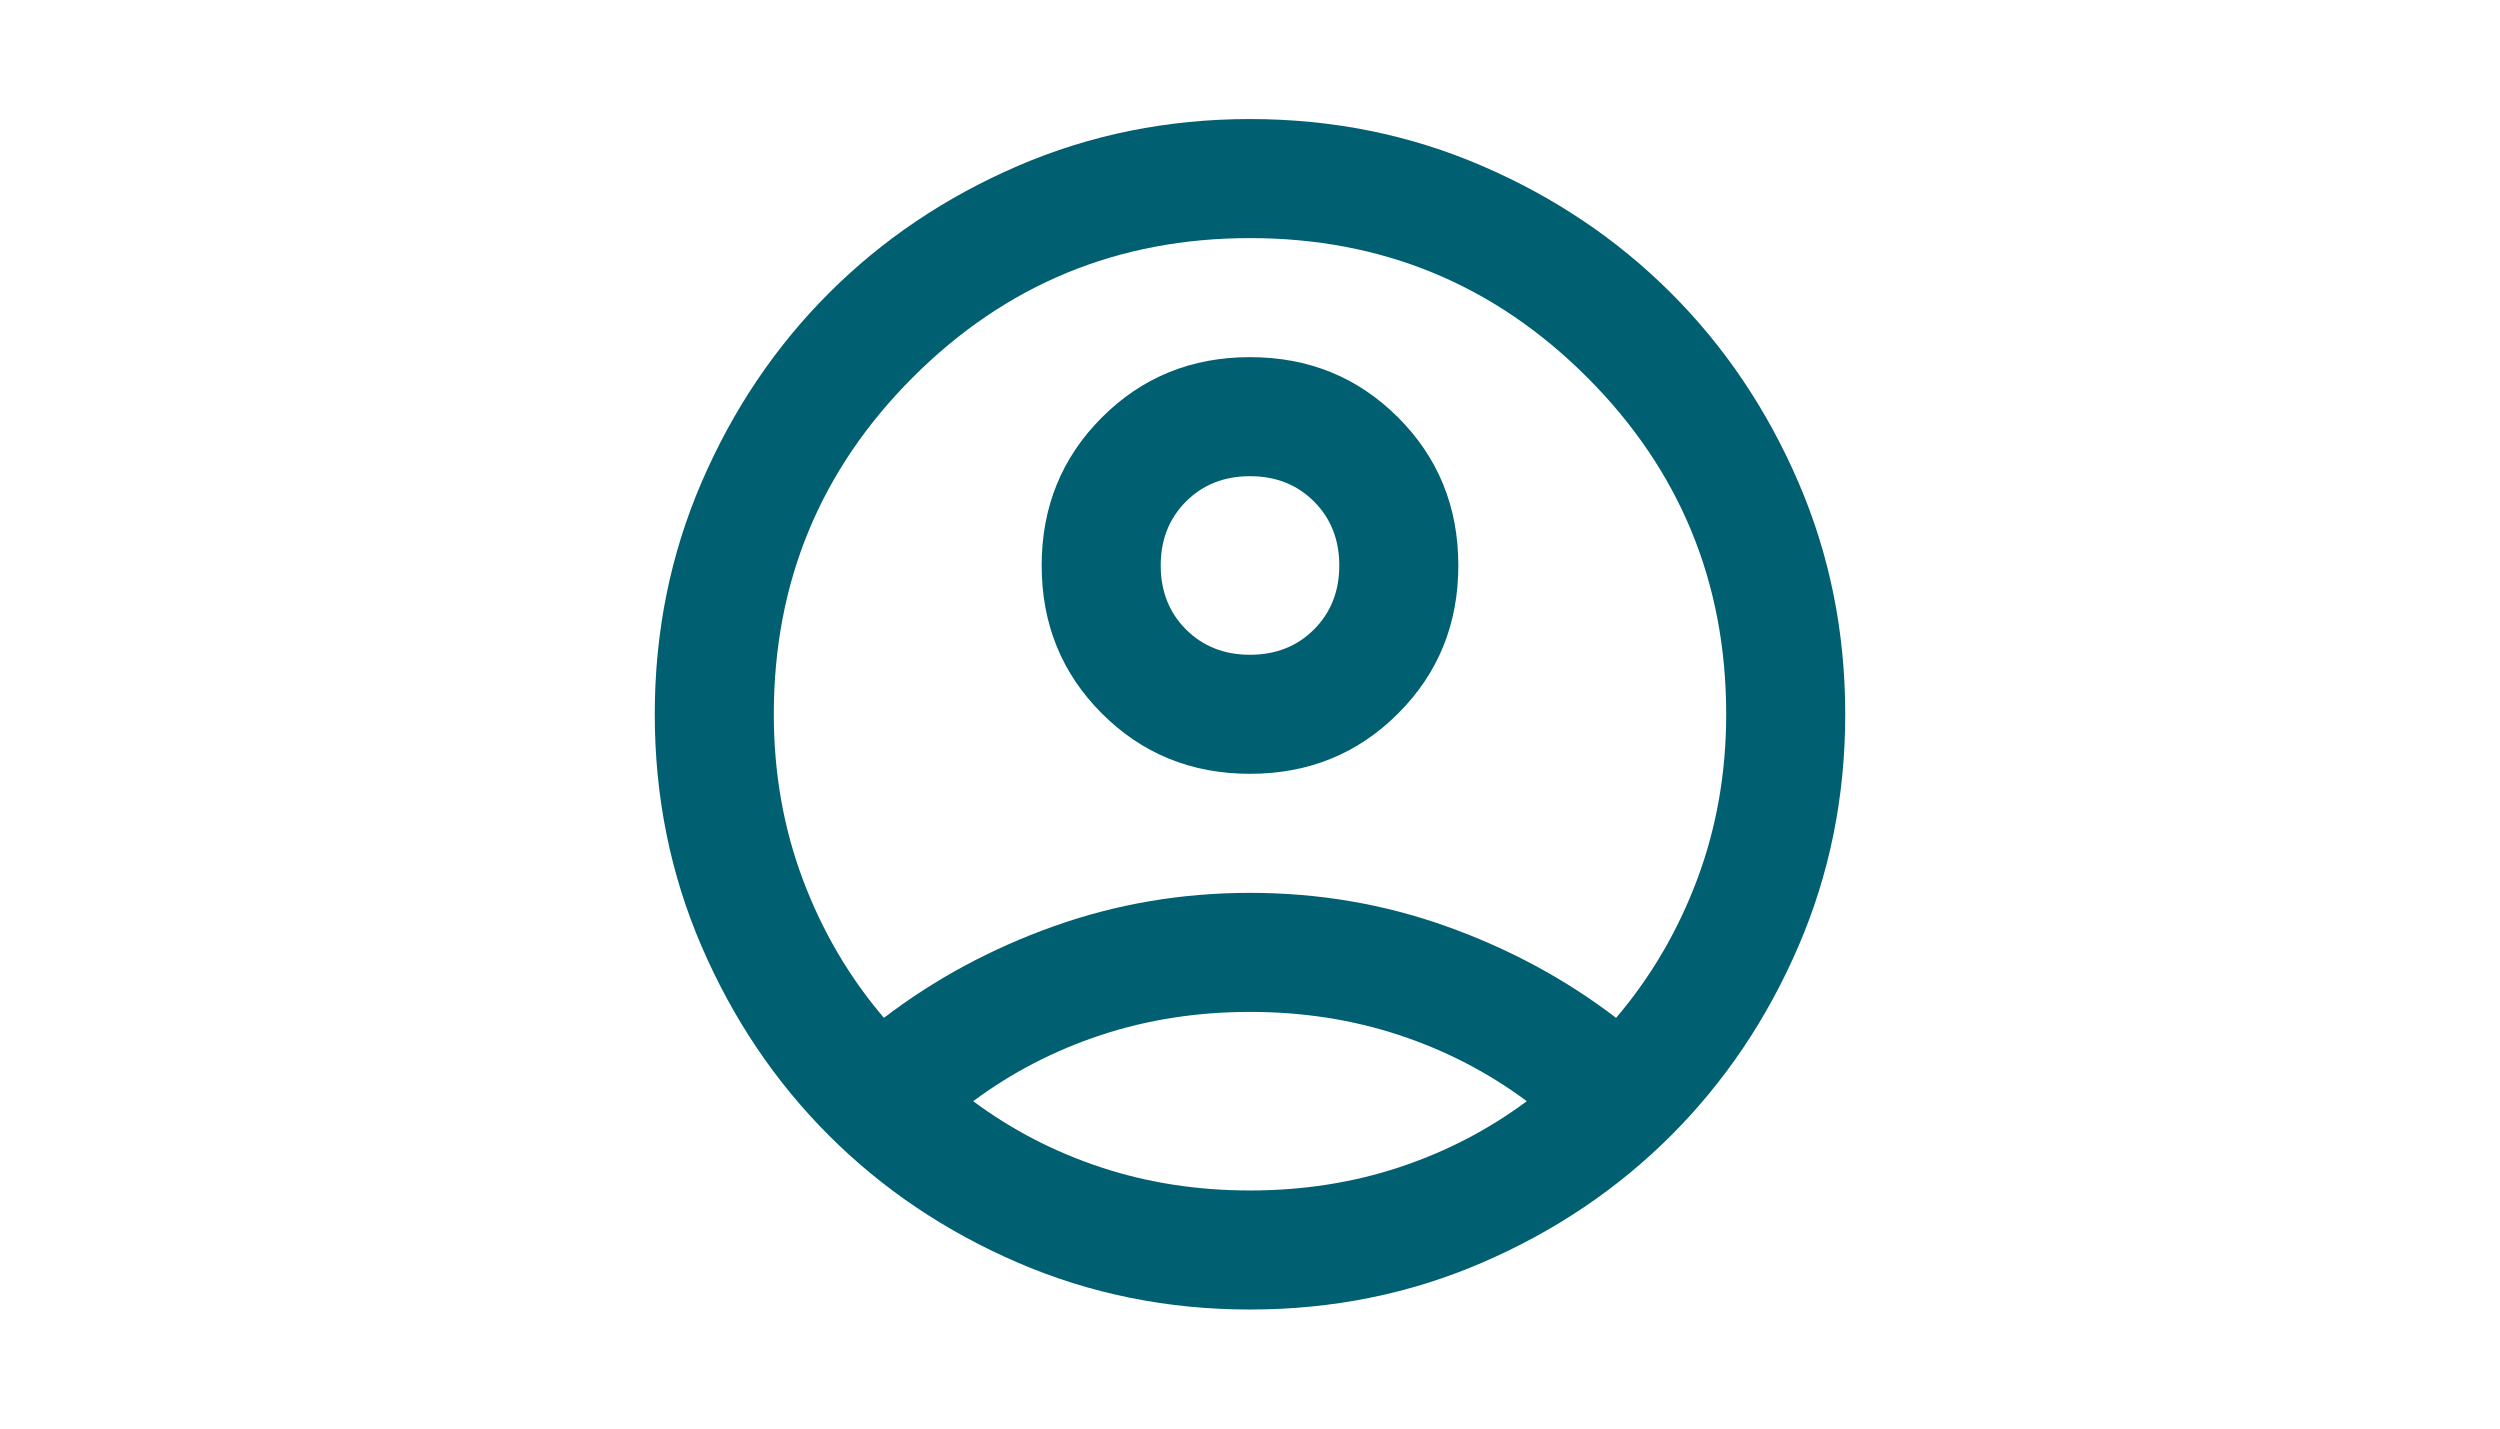
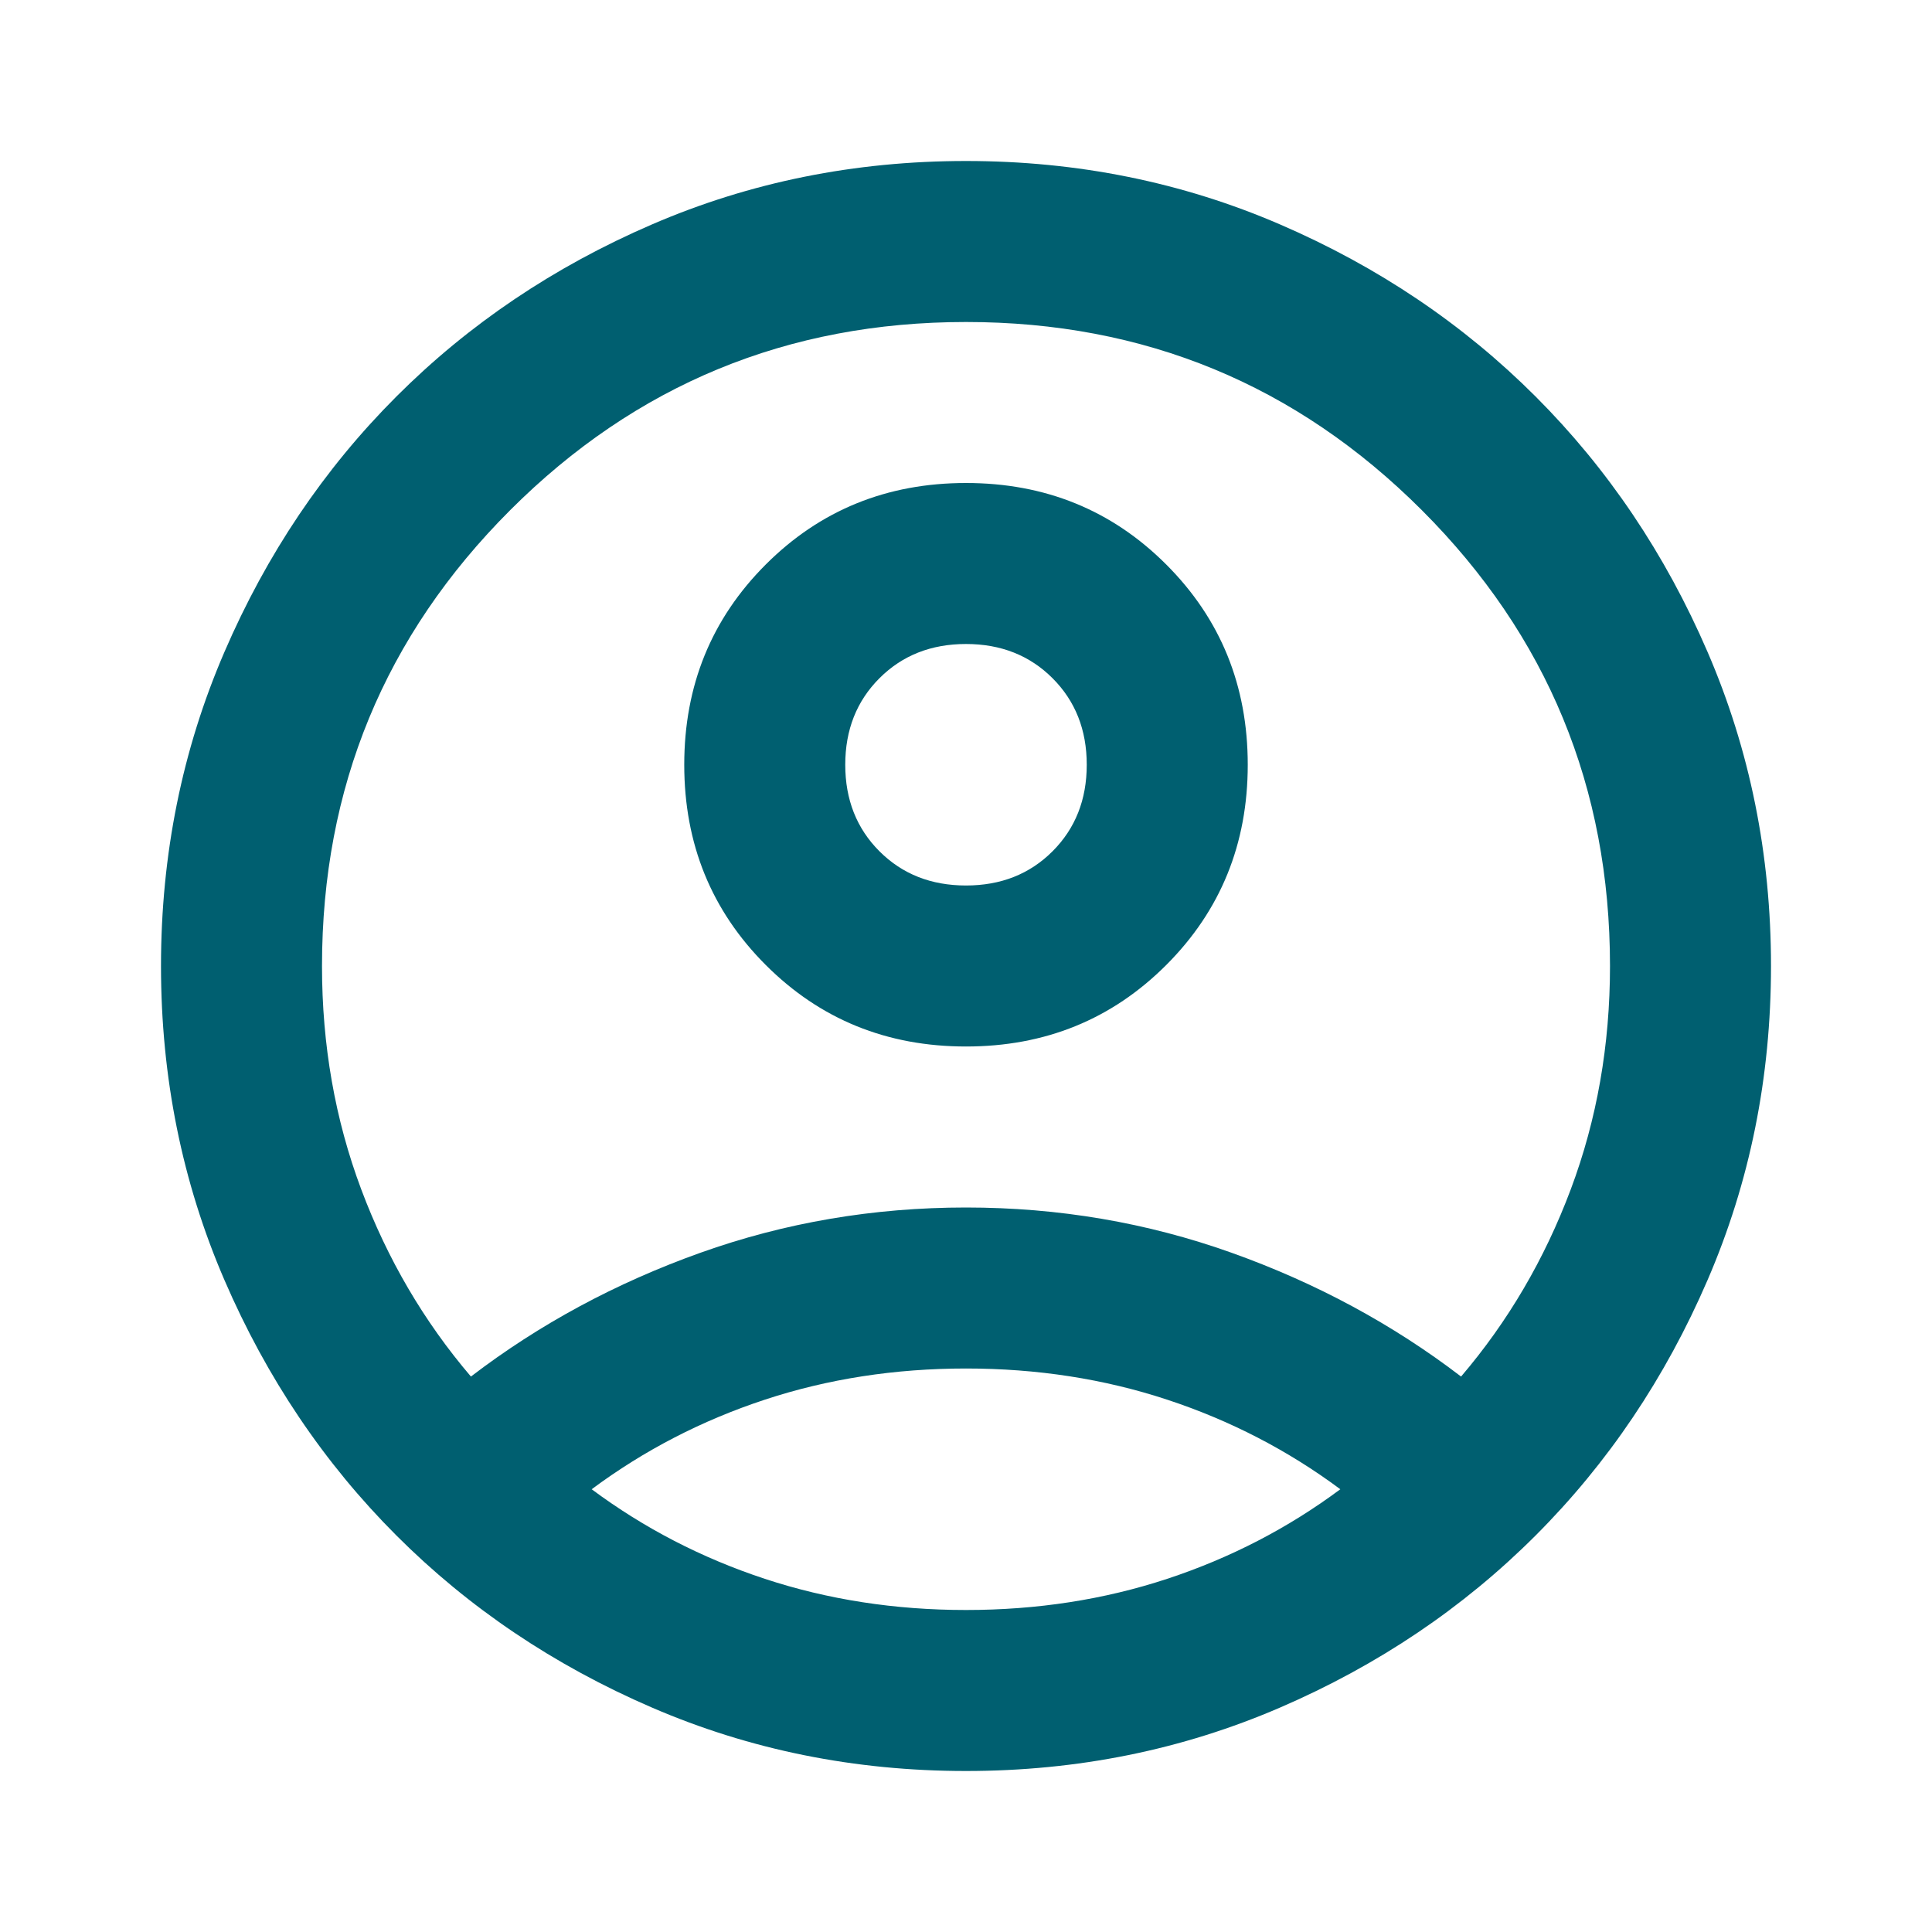
- <svg xmlns="http://www.w3.org/2000/svg" height="24px" viewBox="0 -960 960 960" width="42px" fill="#005F70">
+ <svg xmlns="http://www.w3.org/2000/svg" height="24px" viewBox="0 -960 960 960" width="24px" fill="#005F70">
  <path d="M234-276q51-39 114-61.5T480-360q69 0 132 22.5T726-276q35-41 54.5-93T800-480q0-133-93.5-226.5T480-800q-133 0-226.5 93.5T160-480q0 59 19.5 111t54.5 93Zm246-164q-59 0-99.5-40.5T340-580q0-59 40.5-99.5T480-720q59 0 99.5 40.5T620-580q0 59-40.5 99.5T480-440Zm0 360q-83 0-156-31.5T197-197q-54-54-85.5-127T80-480q0-83 31.5-156T197-763q54-54 127-85.5T480-880q83 0 156 31.5T763-763q54 54 85.5 127T880-480q0 83-31.5 156T763-197q-54 54-127 85.5T480-80Zm0-80q53 0 100-15.5t86-44.5q-39-29-86-44.5T480-280q-53 0-100 15.5T294-220q39 29 86 44.5T480-160Zm0-360q26 0 43-17t17-43q0-26-17-43t-43-17q-26 0-43 17t-17 43q0 26 17 43t43 17Zm0-60Zm0 360Z" />
</svg>
